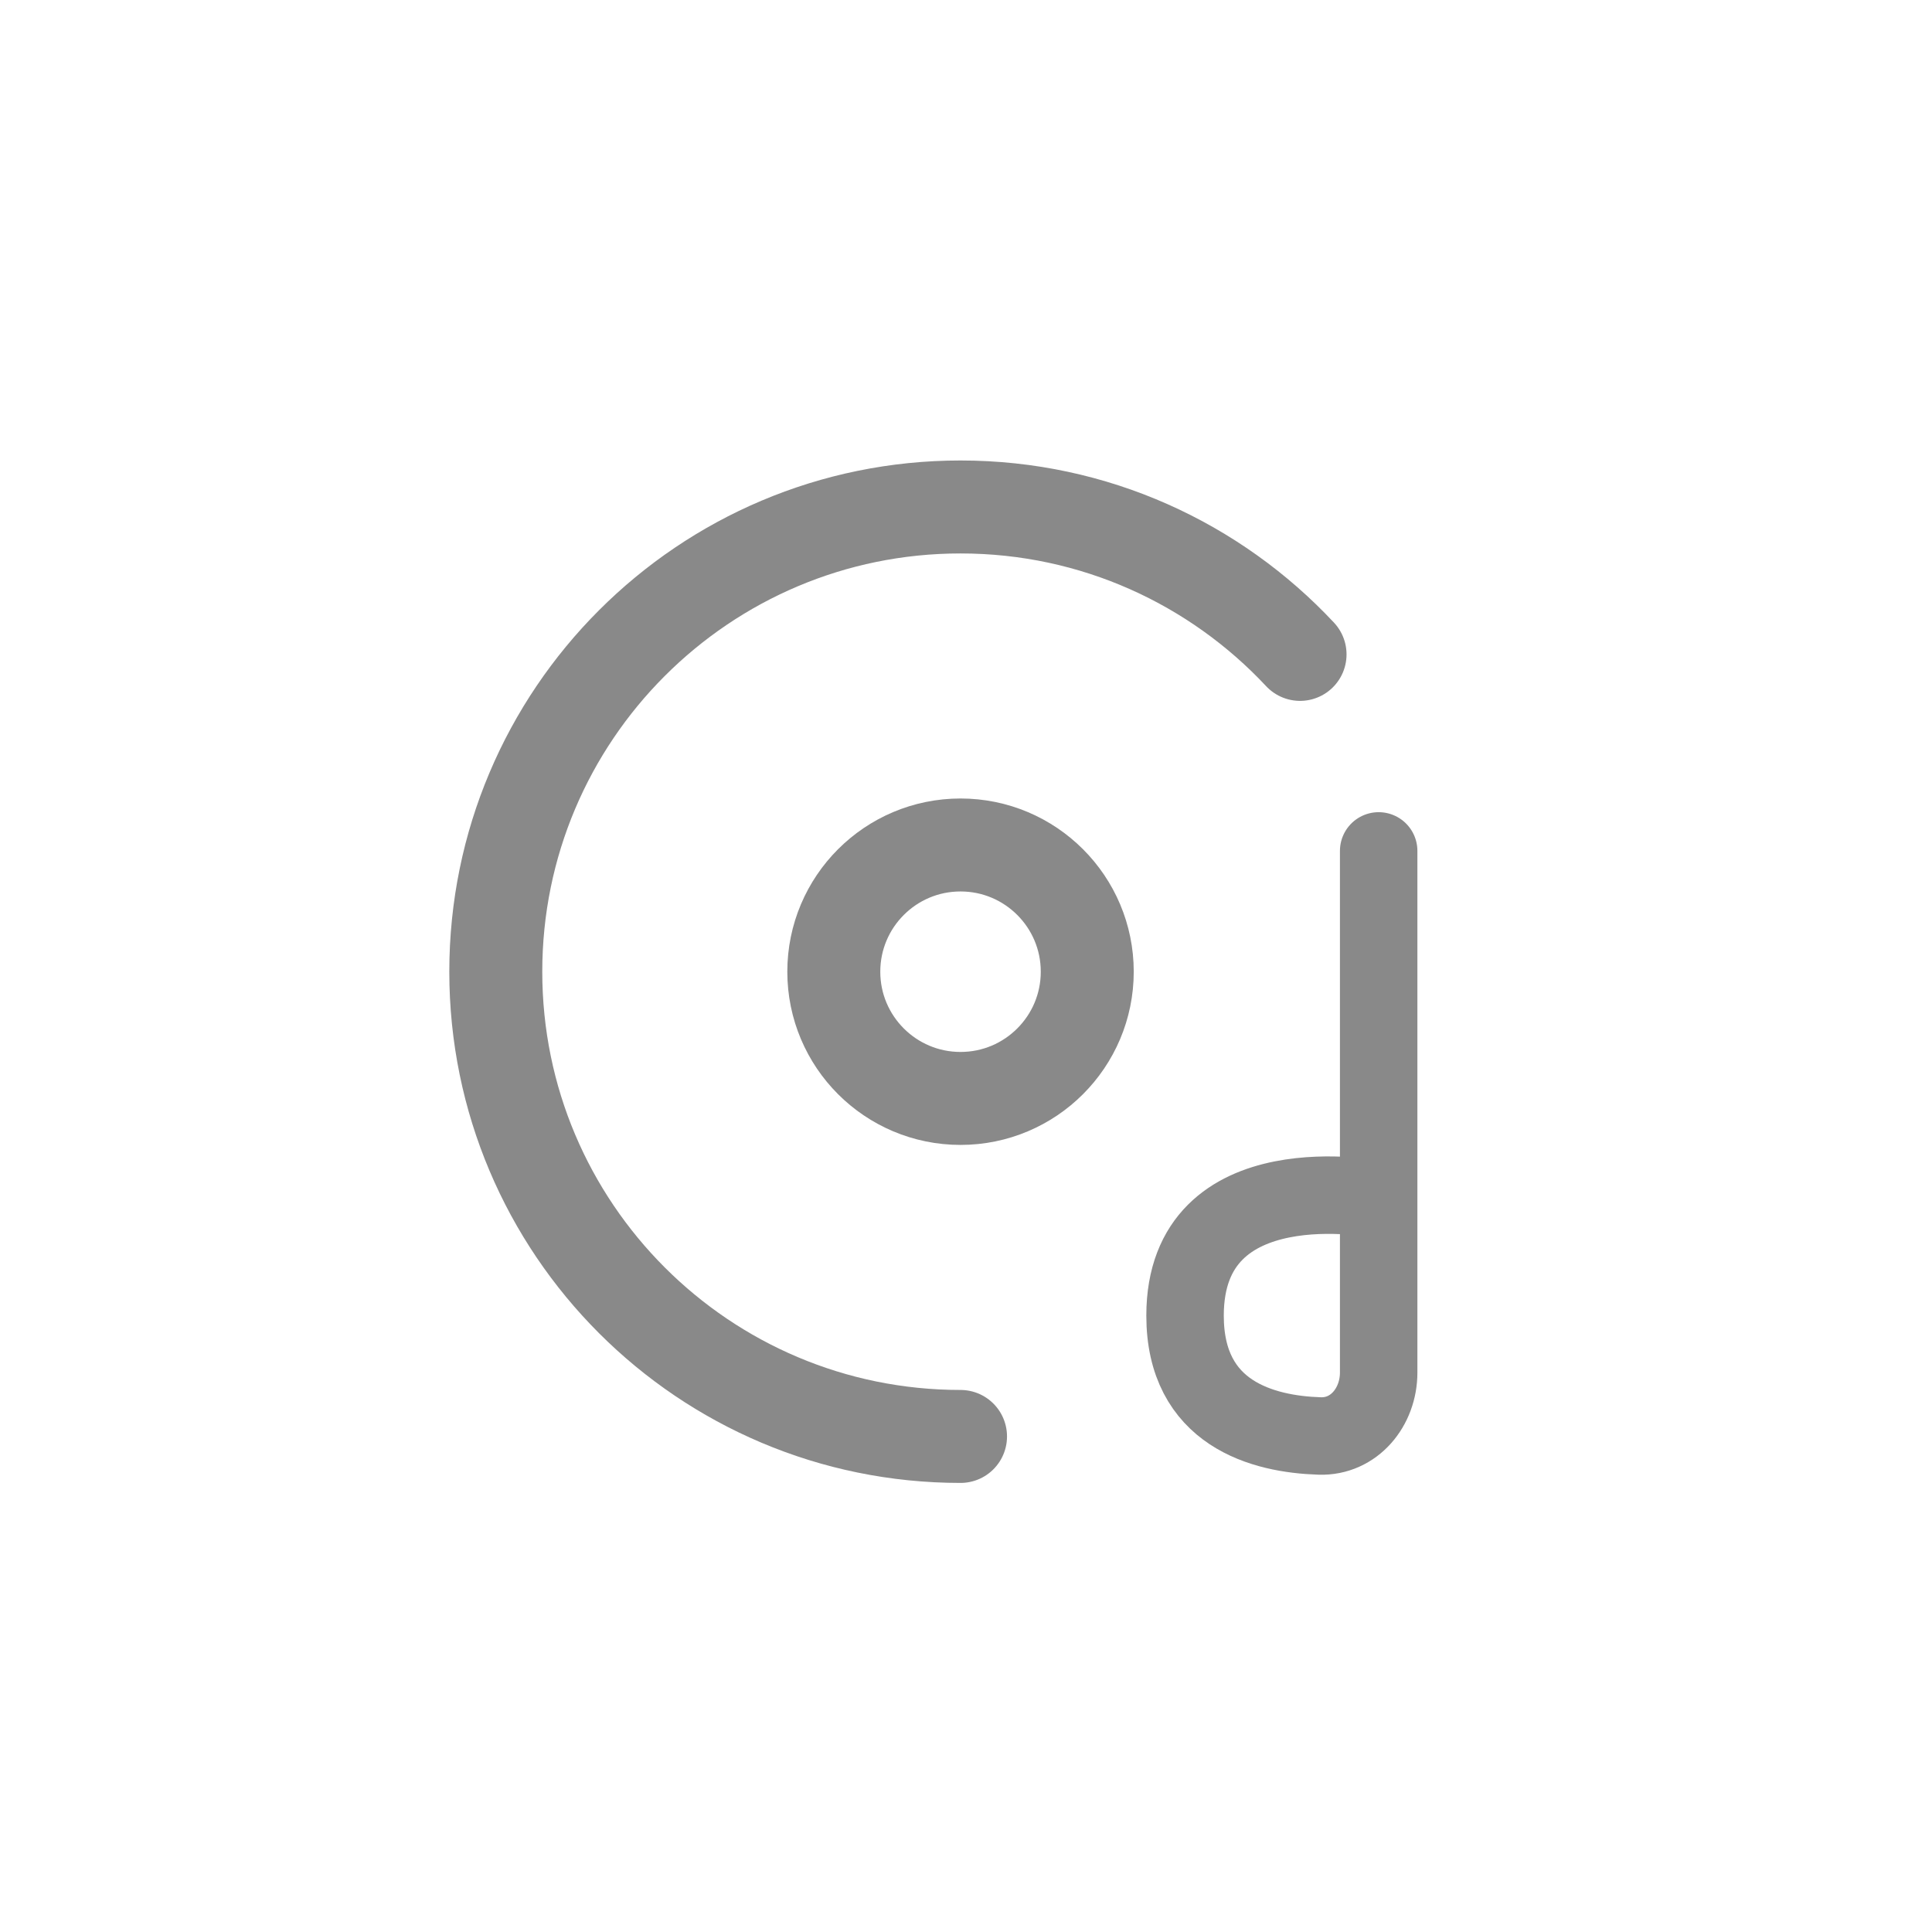
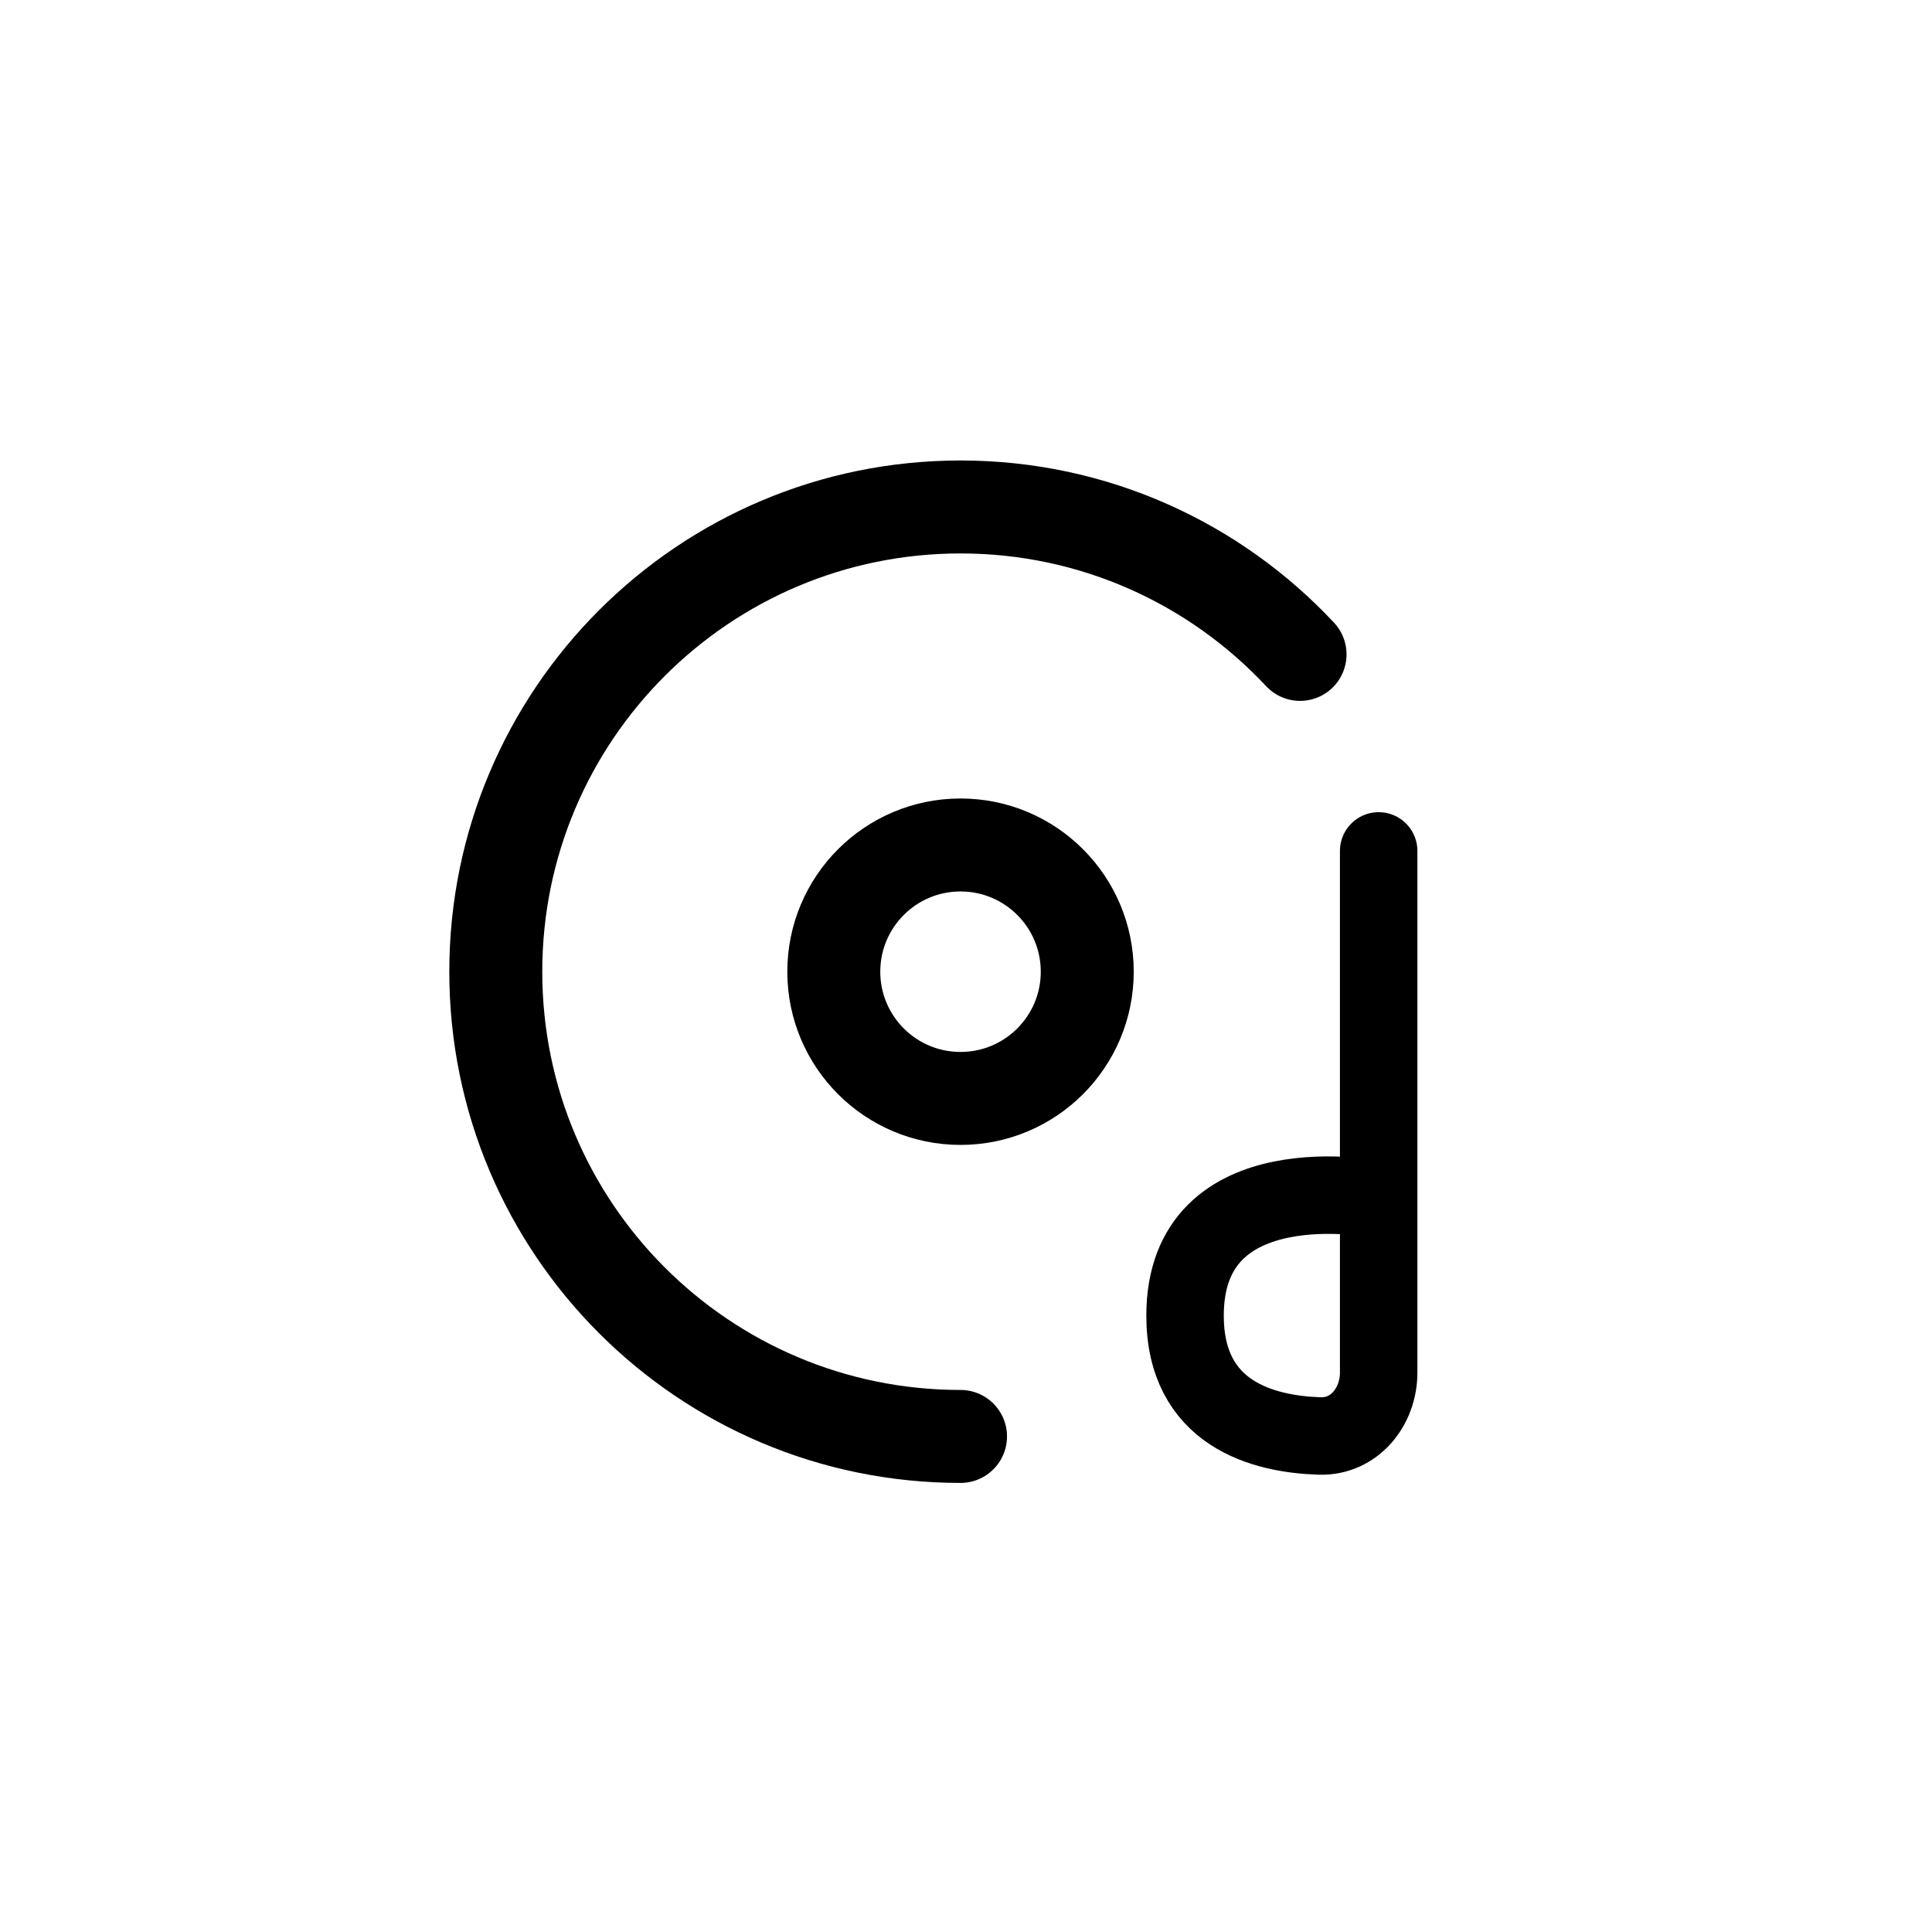
- <svg xmlns="http://www.w3.org/2000/svg" width="42" height="42" viewBox="0 0 42 42" fill="none">
-   <circle cx="20.881" cy="21.124" r="2.755" stroke="#898989" stroke-width="2.021" />
-   <path d="M20.881 31.227C15.301 31.227 10.778 26.704 10.778 21.124C10.778 15.545 15.301 11.021 20.881 11.021C23.794 11.021 26.418 12.254 28.262 14.226" stroke="#898989" stroke-width="2.021" stroke-linecap="round" />
-   <path d="M29.971 18.498V26.075M29.971 26.075V29.838C29.971 30.587 29.438 31.241 28.689 31.217C27.451 31.178 25.762 30.734 25.762 28.601C25.762 25.233 29.971 26.075 29.971 26.075Z" stroke="#898989" stroke-width="1.684" stroke-linecap="round" stroke-linejoin="round" />
+ <svg xmlns="http://www.w3.org/2000/svg" viewBox="0 0 42 42" fill="none">
+   <circle cx="20.881" cy="21.124" r="2.755" stroke="currentColor" stroke-width="2.021" />
+   <path d="M20.881 31.227C15.301 31.227 10.778 26.704 10.778 21.124C10.778 15.545 15.301 11.021 20.881 11.021C23.794 11.021 26.418 12.254 28.262 14.226" stroke="currentColor" stroke-width="2.021" stroke-linecap="round" />
+   <path d="M29.971 18.498V26.075M29.971 26.075V29.838C29.971 30.587 29.438 31.241 28.689 31.217C27.451 31.178 25.762 30.734 25.762 28.601C25.762 25.233 29.971 26.075 29.971 26.075Z" stroke="currentColor" stroke-width="1.684" stroke-linecap="round" stroke-linejoin="round" />
</svg>
